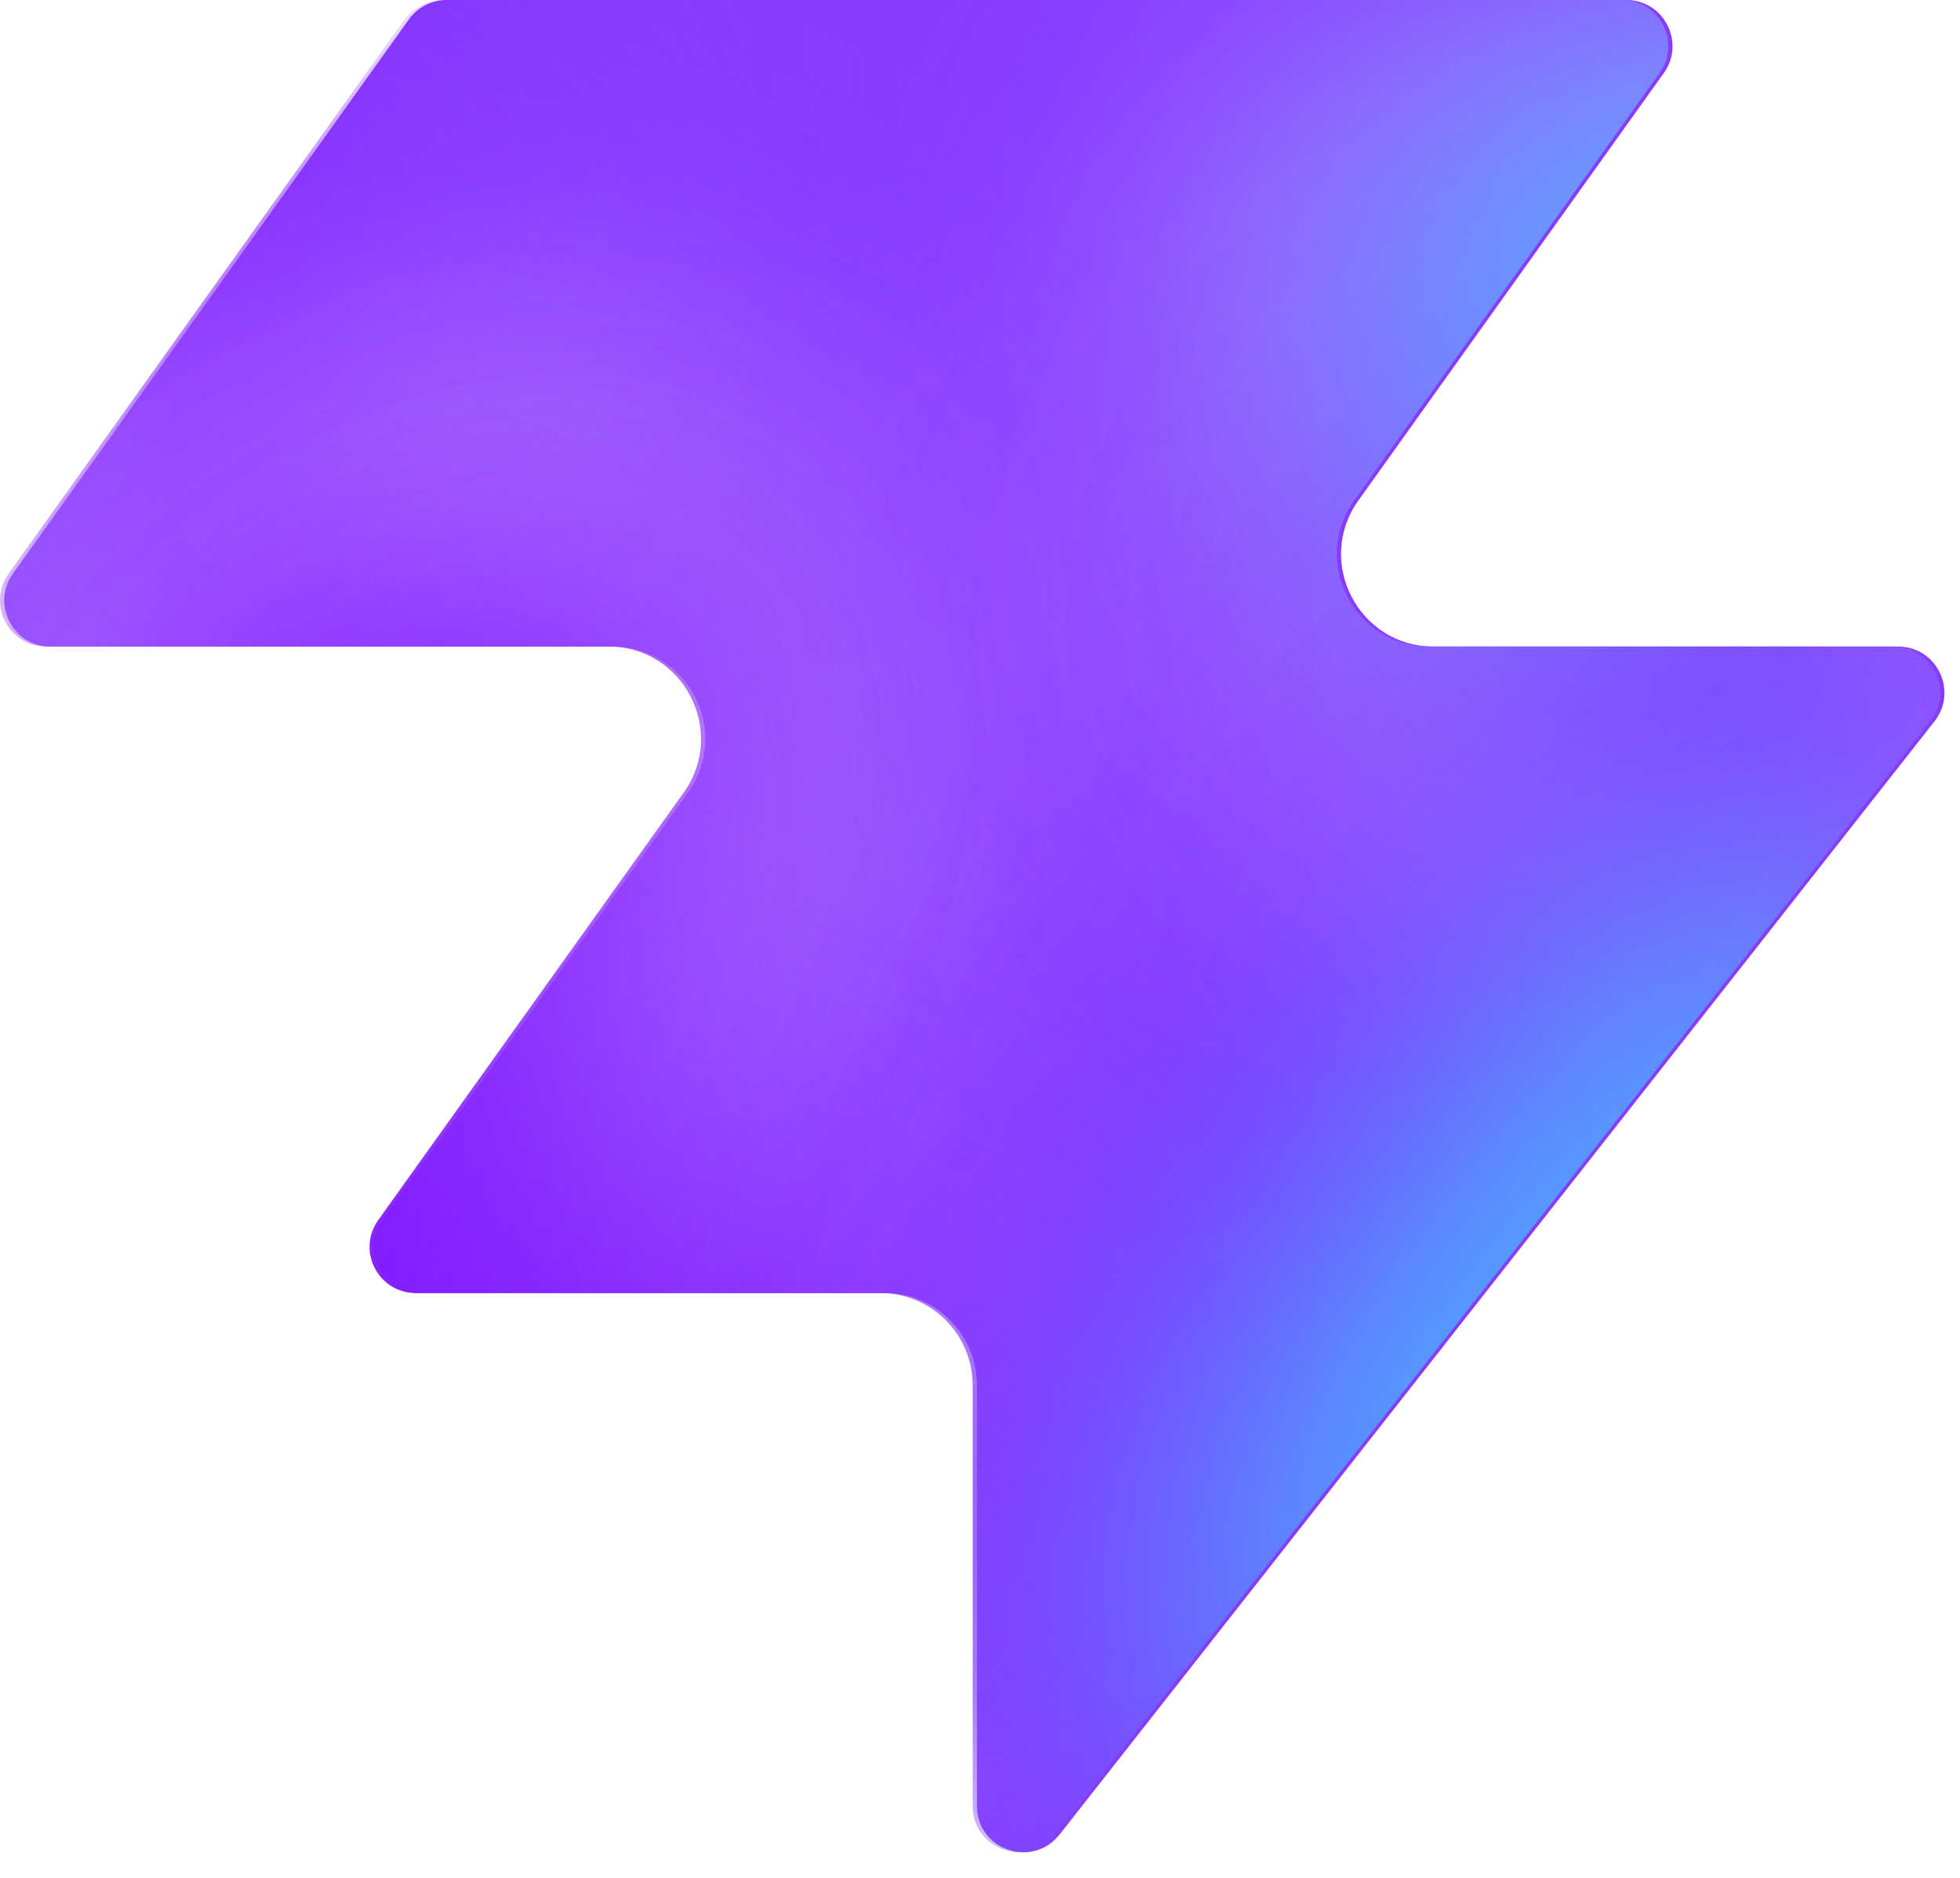
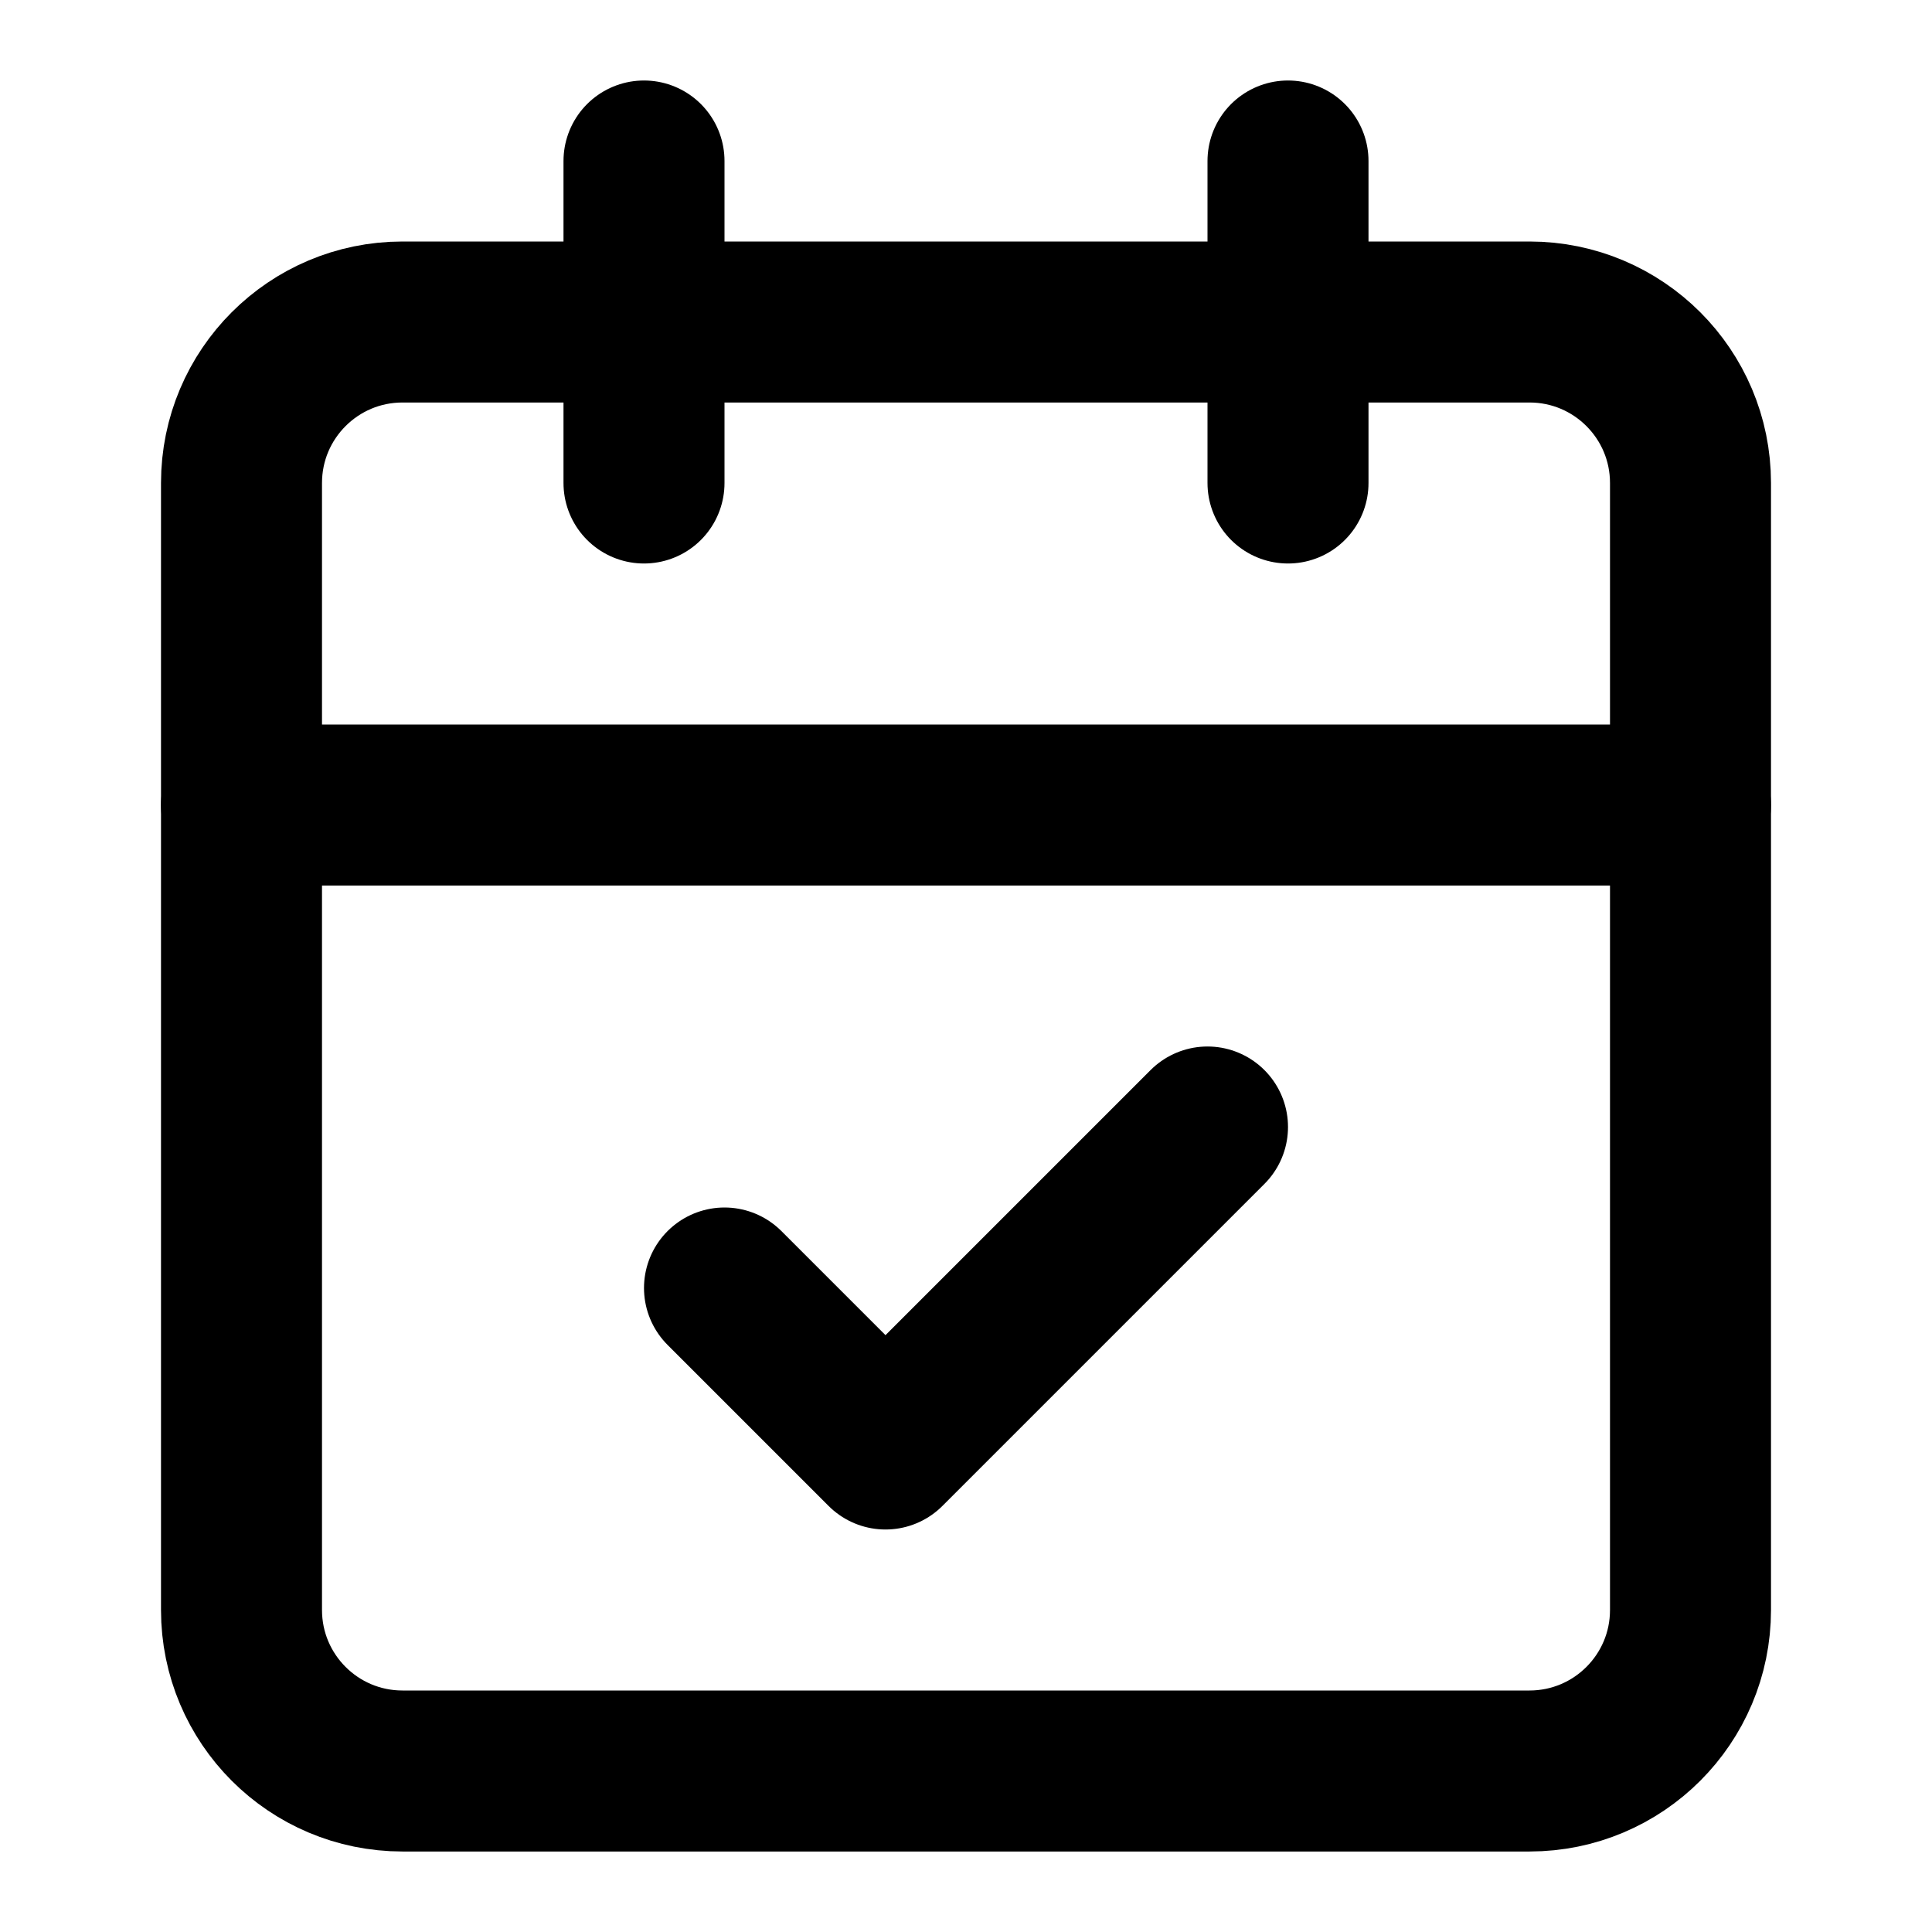
- <svg xmlns="http://www.w3.org/2000/svg" width="48" height="46" fill="none" viewBox="0 0 48 46">
-   <path fill="#863bff" d="M25.946 44.938c-.664.845-2.021.375-2.021-.698V33.937a2.26 2.26 0 0 0-2.262-2.262H10.287c-.92 0-1.456-1.04-.92-1.788l7.48-10.471c1.07-1.497 0-3.578-1.842-3.578H1.237c-.92 0-1.456-1.04-.92-1.788L10.013.474c.214-.297.556-.474.92-.474h28.894c.92 0 1.456 1.04.92 1.788l-7.48 10.471c-1.07 1.498 0 3.579 1.842 3.579h11.377c.943 0 1.473 1.088.89 1.83L25.947 44.94z" style="fill:#863bff;fill:color(display-p3 .525 .23 1);fill-opacity:1" />
-   <mask id="a" width="48" height="46" x="0" y="0" maskUnits="userSpaceOnUse" style="mask-type:alpha">
-     <path fill="#000" d="M25.842 44.938c-.664.844-2.021.375-2.021-.698V33.937a2.26 2.26 0 0 0-2.262-2.262H10.183c-.92 0-1.456-1.04-.92-1.788l7.48-10.471c1.07-1.498 0-3.579-1.842-3.579H1.133c-.92 0-1.456-1.04-.92-1.787L9.91.473c.214-.297.556-.474.92-.474h28.894c.92 0 1.456 1.04.92 1.788l-7.48 10.471c-1.07 1.498 0 3.578 1.842 3.578h11.377c.943 0 1.473 1.088.89 1.832L25.843 44.94z" style="fill:#000;fill-opacity:1" />
-   </mask>
-   <g mask="url(#a)">
-     <g filter="url(#b)">
-       <ellipse cx="5.508" cy="14.704" fill="#ede6ff" rx="5.508" ry="14.704" style="fill:#ede6ff;fill:color(display-p3 .927 .903 1);fill-opacity:1" transform="matrix(.00324 1 1 -.00324 -4.47 31.516)" />
-     </g>
-     <g filter="url(#c)">
-       <ellipse cx="10.399" cy="29.851" fill="#ede6ff" rx="10.399" ry="29.851" style="fill:#ede6ff;fill:color(display-p3 .927 .903 1);fill-opacity:1" transform="matrix(.00324 1 1 -.00324 -39.328 7.883)" />
-     </g>
-     <g filter="url(#d)">
-       <ellipse cx="5.508" cy="30.487" fill="#7e14ff" rx="5.508" ry="30.487" style="fill:#7e14ff;fill:color(display-p3 .492 .077 1);fill-opacity:1" transform="rotate(89.814 -25.913 -14.639)scale(1 -1)" />
-     </g>
-     <g filter="url(#e)">
-       <ellipse cx="5.508" cy="30.599" fill="#7e14ff" rx="5.508" ry="30.599" style="fill:#7e14ff;fill:color(display-p3 .492 .077 1);fill-opacity:1" transform="rotate(89.814 -32.644 -3.334)scale(1 -1)" />
-     </g>
-     <g filter="url(#f)">
-       <ellipse cx="5.508" cy="30.599" fill="#7e14ff" rx="5.508" ry="30.599" style="fill:#7e14ff;fill:color(display-p3 .492 .077 1);fill-opacity:1" transform="matrix(.00324 1 1 -.00324 -34.34 30.47)" />
-     </g>
-     <g filter="url(#g)">
-       <ellipse cx="14.072" cy="22.078" fill="#ede6ff" rx="14.072" ry="22.078" style="fill:#ede6ff;fill:color(display-p3 .927 .903 1);fill-opacity:1" transform="rotate(93.35 24.506 48.493)scale(-1 1)" />
-     </g>
-     <g filter="url(#h)">
-       <ellipse cx="3.47" cy="21.501" fill="#7e14ff" rx="3.47" ry="21.501" style="fill:#7e14ff;fill:color(display-p3 .492 .077 1);fill-opacity:1" transform="rotate(89.009 28.708 47.59)scale(-1 1)" />
-     </g>
-     <g filter="url(#i)">
-       <ellipse cx="3.47" cy="21.501" fill="#7e14ff" rx="3.47" ry="21.501" style="fill:#7e14ff;fill:color(display-p3 .492 .077 1);fill-opacity:1" transform="rotate(89.009 28.708 47.59)scale(-1 1)" />
-     </g>
-     <g filter="url(#j)">
-       <ellipse cx=".387" cy="8.972" fill="#7e14ff" rx="4.407" ry="29.108" style="fill:#7e14ff;fill:color(display-p3 .492 .077 1);fill-opacity:1" transform="rotate(39.51 .387 8.972)" />
-     </g>
-     <g filter="url(#k)">
-       <ellipse cx="47.523" cy="-6.092" fill="#7e14ff" rx="4.407" ry="29.108" style="fill:#7e14ff;fill:color(display-p3 .492 .077 1);fill-opacity:1" transform="rotate(37.892 47.523 -6.092)" />
-     </g>
-     <g filter="url(#l)">
-       <ellipse cx="41.412" cy="6.333" fill="#47bfff" rx="5.971" ry="9.665" style="fill:#47bfff;fill:color(display-p3 .28 .748 1);fill-opacity:1" transform="rotate(37.892 41.412 6.333)" />
-     </g>
-     <g filter="url(#m)">
-       <ellipse cx="-1.879" cy="38.332" fill="#7e14ff" rx="4.407" ry="29.108" style="fill:#7e14ff;fill:color(display-p3 .492 .077 1);fill-opacity:1" transform="rotate(37.892 -1.88 38.332)" />
-     </g>
-     <g filter="url(#n)">
-       <ellipse cx="-1.879" cy="38.332" fill="#7e14ff" rx="4.407" ry="29.108" style="fill:#7e14ff;fill:color(display-p3 .492 .077 1);fill-opacity:1" transform="rotate(37.892 -1.88 38.332)" />
-     </g>
-     <g filter="url(#o)">
-       <ellipse cx="35.651" cy="29.907" fill="#7e14ff" rx="4.407" ry="29.108" style="fill:#7e14ff;fill:color(display-p3 .492 .077 1);fill-opacity:1" transform="rotate(37.892 35.651 29.907)" />
-     </g>
-     <g filter="url(#p)">
-       <ellipse cx="38.418" cy="32.4" fill="#47bfff" rx="5.971" ry="15.297" style="fill:#47bfff;fill:color(display-p3 .28 .748 1);fill-opacity:1" transform="rotate(37.892 38.418 32.4)" />
-     </g>
-   </g>
-   <defs>
-     <filter id="b" width="60.045" height="41.654" x="-19.77" y="16.149" color-interpolation-filters="sRGB" filterUnits="userSpaceOnUse">
-       <feFlood flood-opacity="0" result="BackgroundImageFix" />
-       <feBlend in="SourceGraphic" in2="BackgroundImageFix" result="shape" />
-       <feGaussianBlur result="effect1_foregroundBlur_2002_17158" stdDeviation="7.659" />
-     </filter>
-     <filter id="c" width="90.34" height="51.437" x="-54.613" y="-7.533" color-interpolation-filters="sRGB" filterUnits="userSpaceOnUse">
-       <feFlood flood-opacity="0" result="BackgroundImageFix" />
-       <feBlend in="SourceGraphic" in2="BackgroundImageFix" result="shape" />
-       <feGaussianBlur result="effect1_foregroundBlur_2002_17158" stdDeviation="7.659" />
-     </filter>
-     <filter id="d" width="79.355" height="29.4" x="-49.64" y="2.03" color-interpolation-filters="sRGB" filterUnits="userSpaceOnUse">
-       <feFlood flood-opacity="0" result="BackgroundImageFix" />
-       <feBlend in="SourceGraphic" in2="BackgroundImageFix" result="shape" />
-       <feGaussianBlur result="effect1_foregroundBlur_2002_17158" stdDeviation="4.596" />
-     </filter>
-     <filter id="e" width="79.579" height="29.4" x="-45.045" y="20.029" color-interpolation-filters="sRGB" filterUnits="userSpaceOnUse">
-       <feFlood flood-opacity="0" result="BackgroundImageFix" />
-       <feBlend in="SourceGraphic" in2="BackgroundImageFix" result="shape" />
-       <feGaussianBlur result="effect1_foregroundBlur_2002_17158" stdDeviation="4.596" />
-     </filter>
-     <filter id="f" width="79.579" height="29.4" x="-43.513" y="21.178" color-interpolation-filters="sRGB" filterUnits="userSpaceOnUse">
-       <feFlood flood-opacity="0" result="BackgroundImageFix" />
-       <feBlend in="SourceGraphic" in2="BackgroundImageFix" result="shape" />
-       <feGaussianBlur result="effect1_foregroundBlur_2002_17158" stdDeviation="4.596" />
-     </filter>
-     <filter id="g" width="74.749" height="58.852" x="15.756" y="-17.901" color-interpolation-filters="sRGB" filterUnits="userSpaceOnUse">
-       <feFlood flood-opacity="0" result="BackgroundImageFix" />
-       <feBlend in="SourceGraphic" in2="BackgroundImageFix" result="shape" />
-       <feGaussianBlur result="effect1_foregroundBlur_2002_17158" stdDeviation="7.659" />
-     </filter>
-     <filter id="h" width="61.377" height="25.362" x="23.548" y="2.284" color-interpolation-filters="sRGB" filterUnits="userSpaceOnUse">
-       <feFlood flood-opacity="0" result="BackgroundImageFix" />
-       <feBlend in="SourceGraphic" in2="BackgroundImageFix" result="shape" />
-       <feGaussianBlur result="effect1_foregroundBlur_2002_17158" stdDeviation="4.596" />
-     </filter>
-     <filter id="i" width="61.377" height="25.362" x="23.548" y="2.284" color-interpolation-filters="sRGB" filterUnits="userSpaceOnUse">
-       <feFlood flood-opacity="0" result="BackgroundImageFix" />
-       <feBlend in="SourceGraphic" in2="BackgroundImageFix" result="shape" />
-       <feGaussianBlur result="effect1_foregroundBlur_2002_17158" stdDeviation="4.596" />
-     </filter>
-     <filter id="j" width="56.045" height="63.649" x="-27.636" y="-22.853" color-interpolation-filters="sRGB" filterUnits="userSpaceOnUse">
-       <feFlood flood-opacity="0" result="BackgroundImageFix" />
-       <feBlend in="SourceGraphic" in2="BackgroundImageFix" result="shape" />
-       <feGaussianBlur result="effect1_foregroundBlur_2002_17158" stdDeviation="4.596" />
-     </filter>
-     <filter id="k" width="54.814" height="64.646" x="20.116" y="-38.415" color-interpolation-filters="sRGB" filterUnits="userSpaceOnUse">
-       <feFlood flood-opacity="0" result="BackgroundImageFix" />
-       <feBlend in="SourceGraphic" in2="BackgroundImageFix" result="shape" />
-       <feGaussianBlur result="effect1_foregroundBlur_2002_17158" stdDeviation="4.596" />
-     </filter>
-     <filter id="l" width="33.541" height="35.313" x="24.641" y="-11.323" color-interpolation-filters="sRGB" filterUnits="userSpaceOnUse">
-       <feFlood flood-opacity="0" result="BackgroundImageFix" />
-       <feBlend in="SourceGraphic" in2="BackgroundImageFix" result="shape" />
-       <feGaussianBlur result="effect1_foregroundBlur_2002_17158" stdDeviation="4.596" />
-     </filter>
-     <filter id="m" width="54.814" height="64.646" x="-29.286" y="6.009" color-interpolation-filters="sRGB" filterUnits="userSpaceOnUse">
-       <feFlood flood-opacity="0" result="BackgroundImageFix" />
-       <feBlend in="SourceGraphic" in2="BackgroundImageFix" result="shape" />
-       <feGaussianBlur result="effect1_foregroundBlur_2002_17158" stdDeviation="4.596" />
-     </filter>
-     <filter id="n" width="54.814" height="64.646" x="-29.286" y="6.009" color-interpolation-filters="sRGB" filterUnits="userSpaceOnUse">
-       <feFlood flood-opacity="0" result="BackgroundImageFix" />
-       <feBlend in="SourceGraphic" in2="BackgroundImageFix" result="shape" />
-       <feGaussianBlur result="effect1_foregroundBlur_2002_17158" stdDeviation="4.596" />
-     </filter>
-     <filter id="o" width="54.814" height="64.646" x="8.244" y="-2.416" color-interpolation-filters="sRGB" filterUnits="userSpaceOnUse">
-       <feFlood flood-opacity="0" result="BackgroundImageFix" />
-       <feBlend in="SourceGraphic" in2="BackgroundImageFix" result="shape" />
-       <feGaussianBlur result="effect1_foregroundBlur_2002_17158" stdDeviation="4.596" />
-     </filter>
-     <filter id="p" width="39.409" height="43.623" x="18.713" y="10.588" color-interpolation-filters="sRGB" filterUnits="userSpaceOnUse">
-       <feFlood flood-opacity="0" result="BackgroundImageFix" />
-       <feBlend in="SourceGraphic" in2="BackgroundImageFix" result="shape" />
-       <feGaussianBlur result="effect1_foregroundBlur_2002_17158" stdDeviation="4.596" />
-     </filter>
-   </defs>
+ <svg xmlns="http://www.w3.org/2000/svg" width="24" height="24" viewBox="0 0 24 24" fill="none" stroke="currentColor" stroke-width="2" stroke-linecap="round" stroke-linejoin="round" class="lucide lucide-calendar-check-icon lucide-calendar-check">
+   <path d="M8 2v4" />
+   <path d="M16 2v4" />
+   <rect width="18" height="18" x="3" y="4" rx="2" />
+   <path d="M3 10h18" />
+   <path d="m9 16 2 2 4-4" />
</svg>
